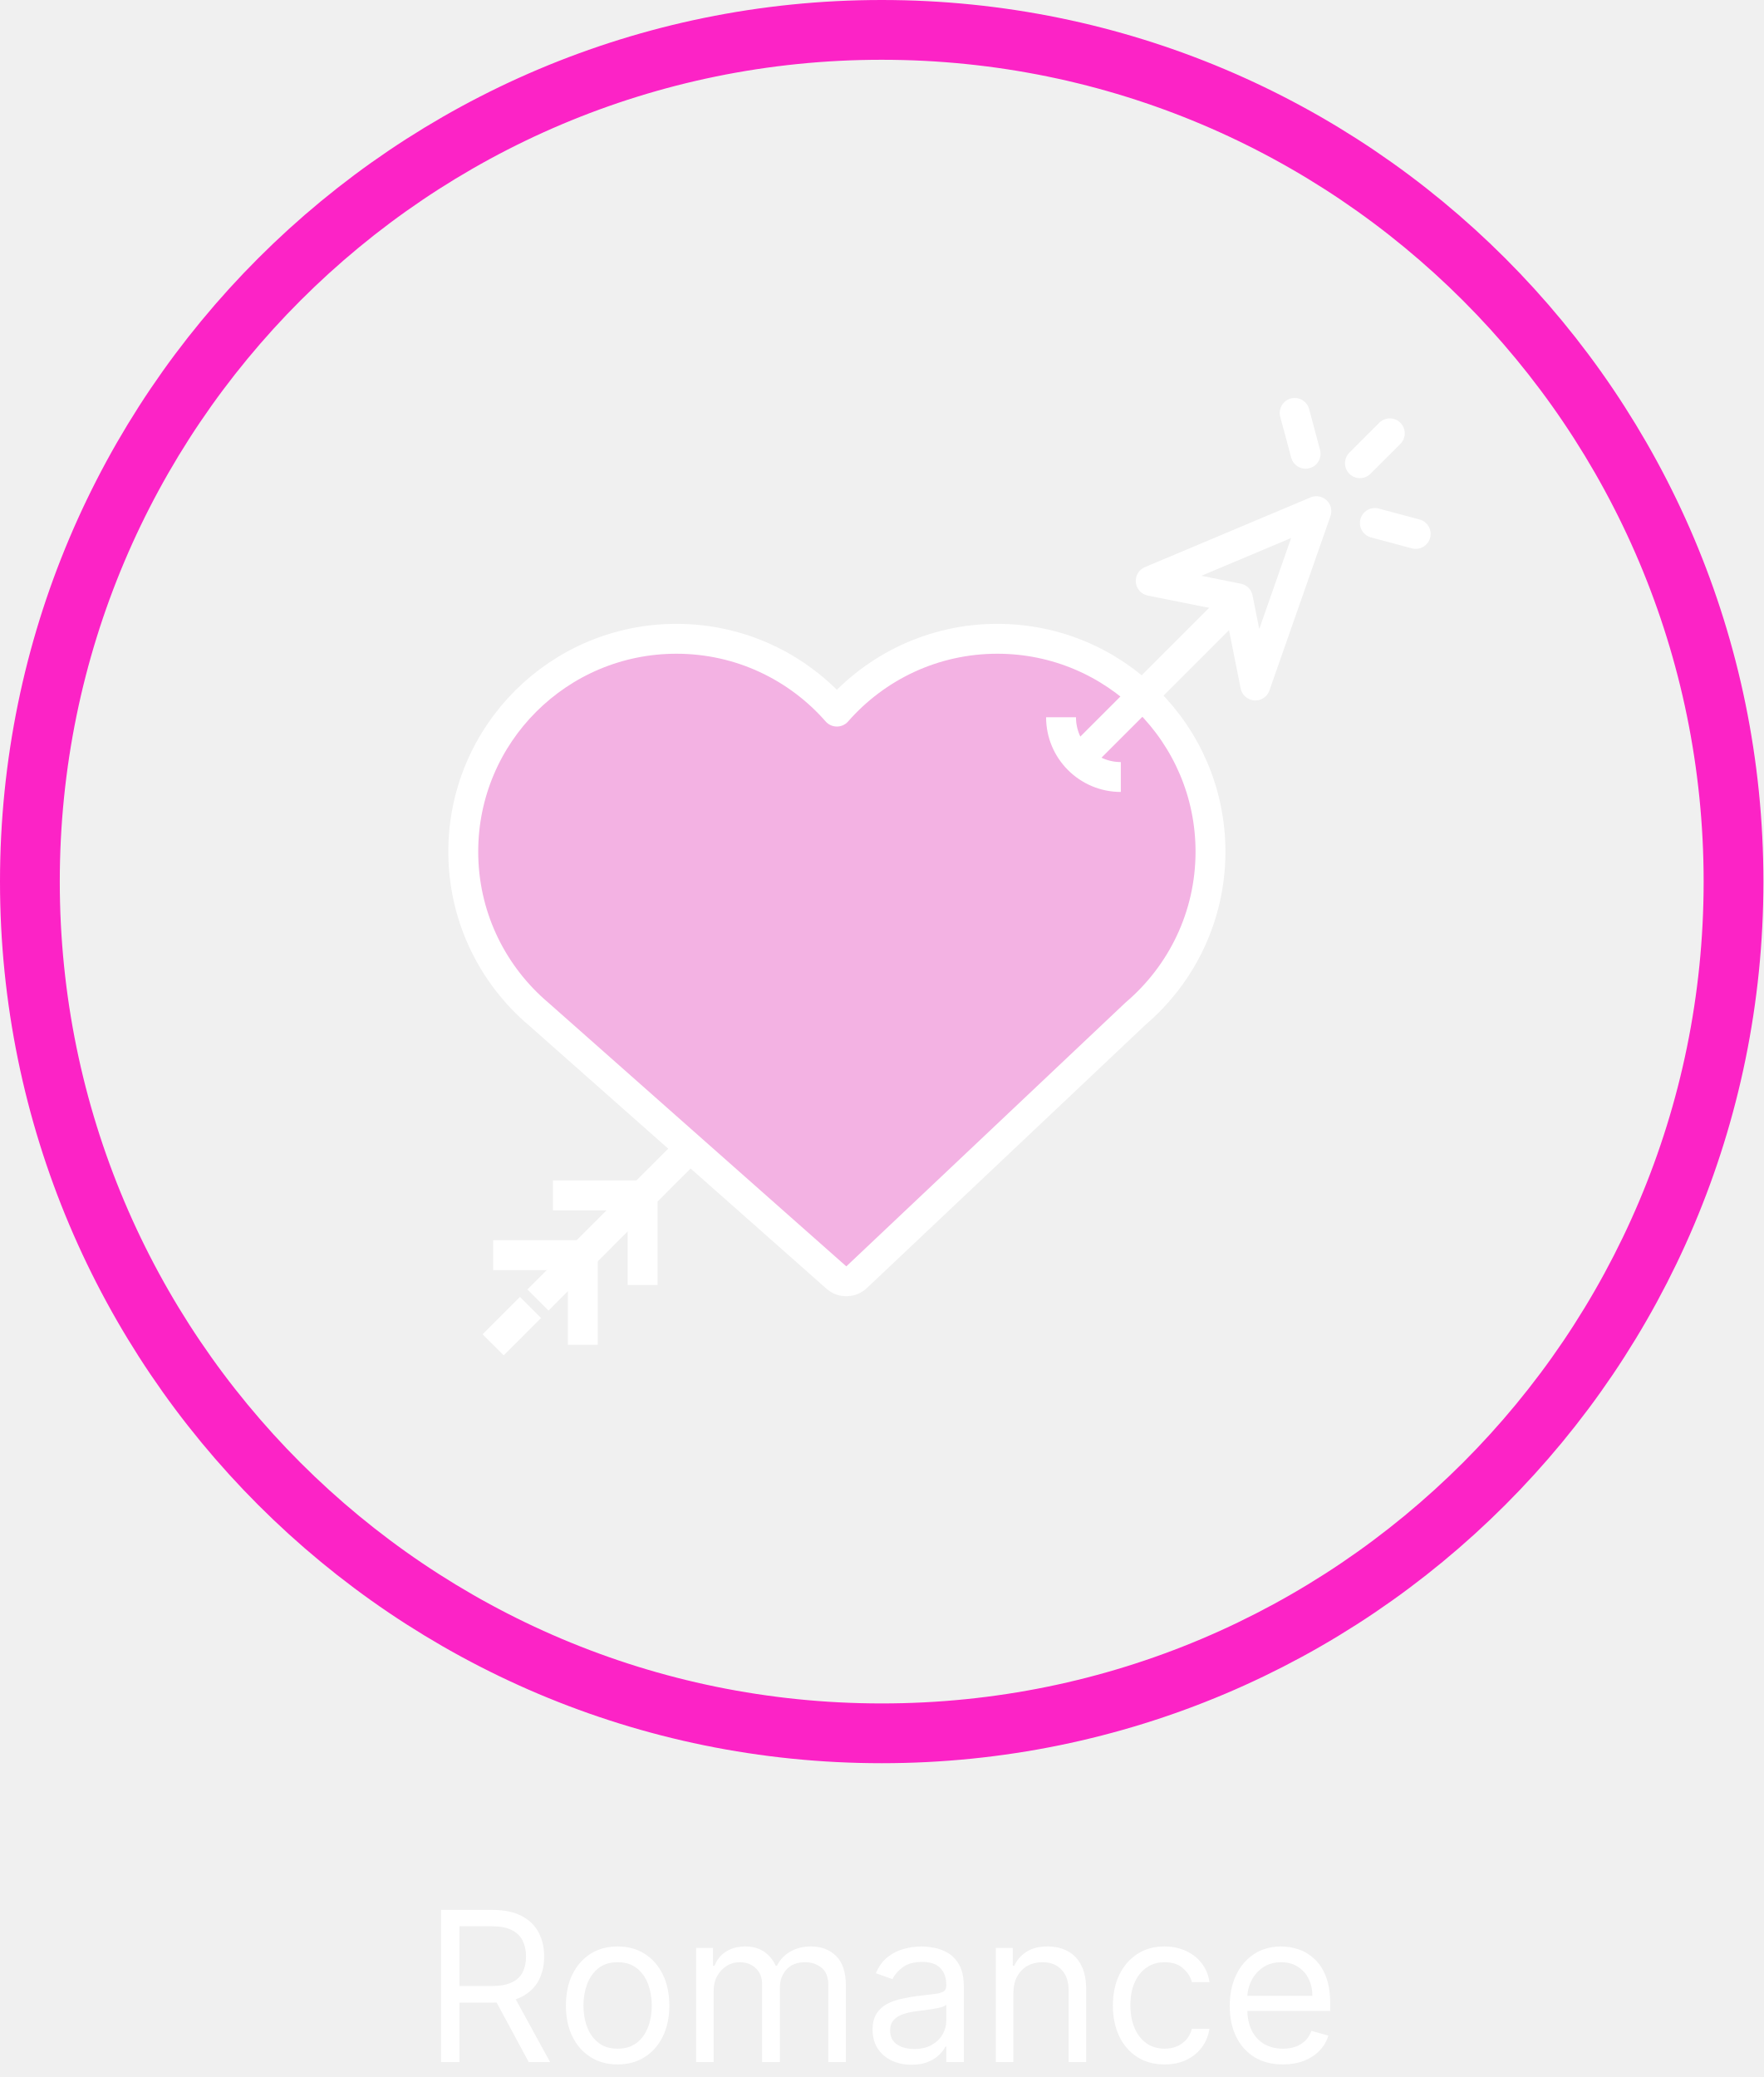
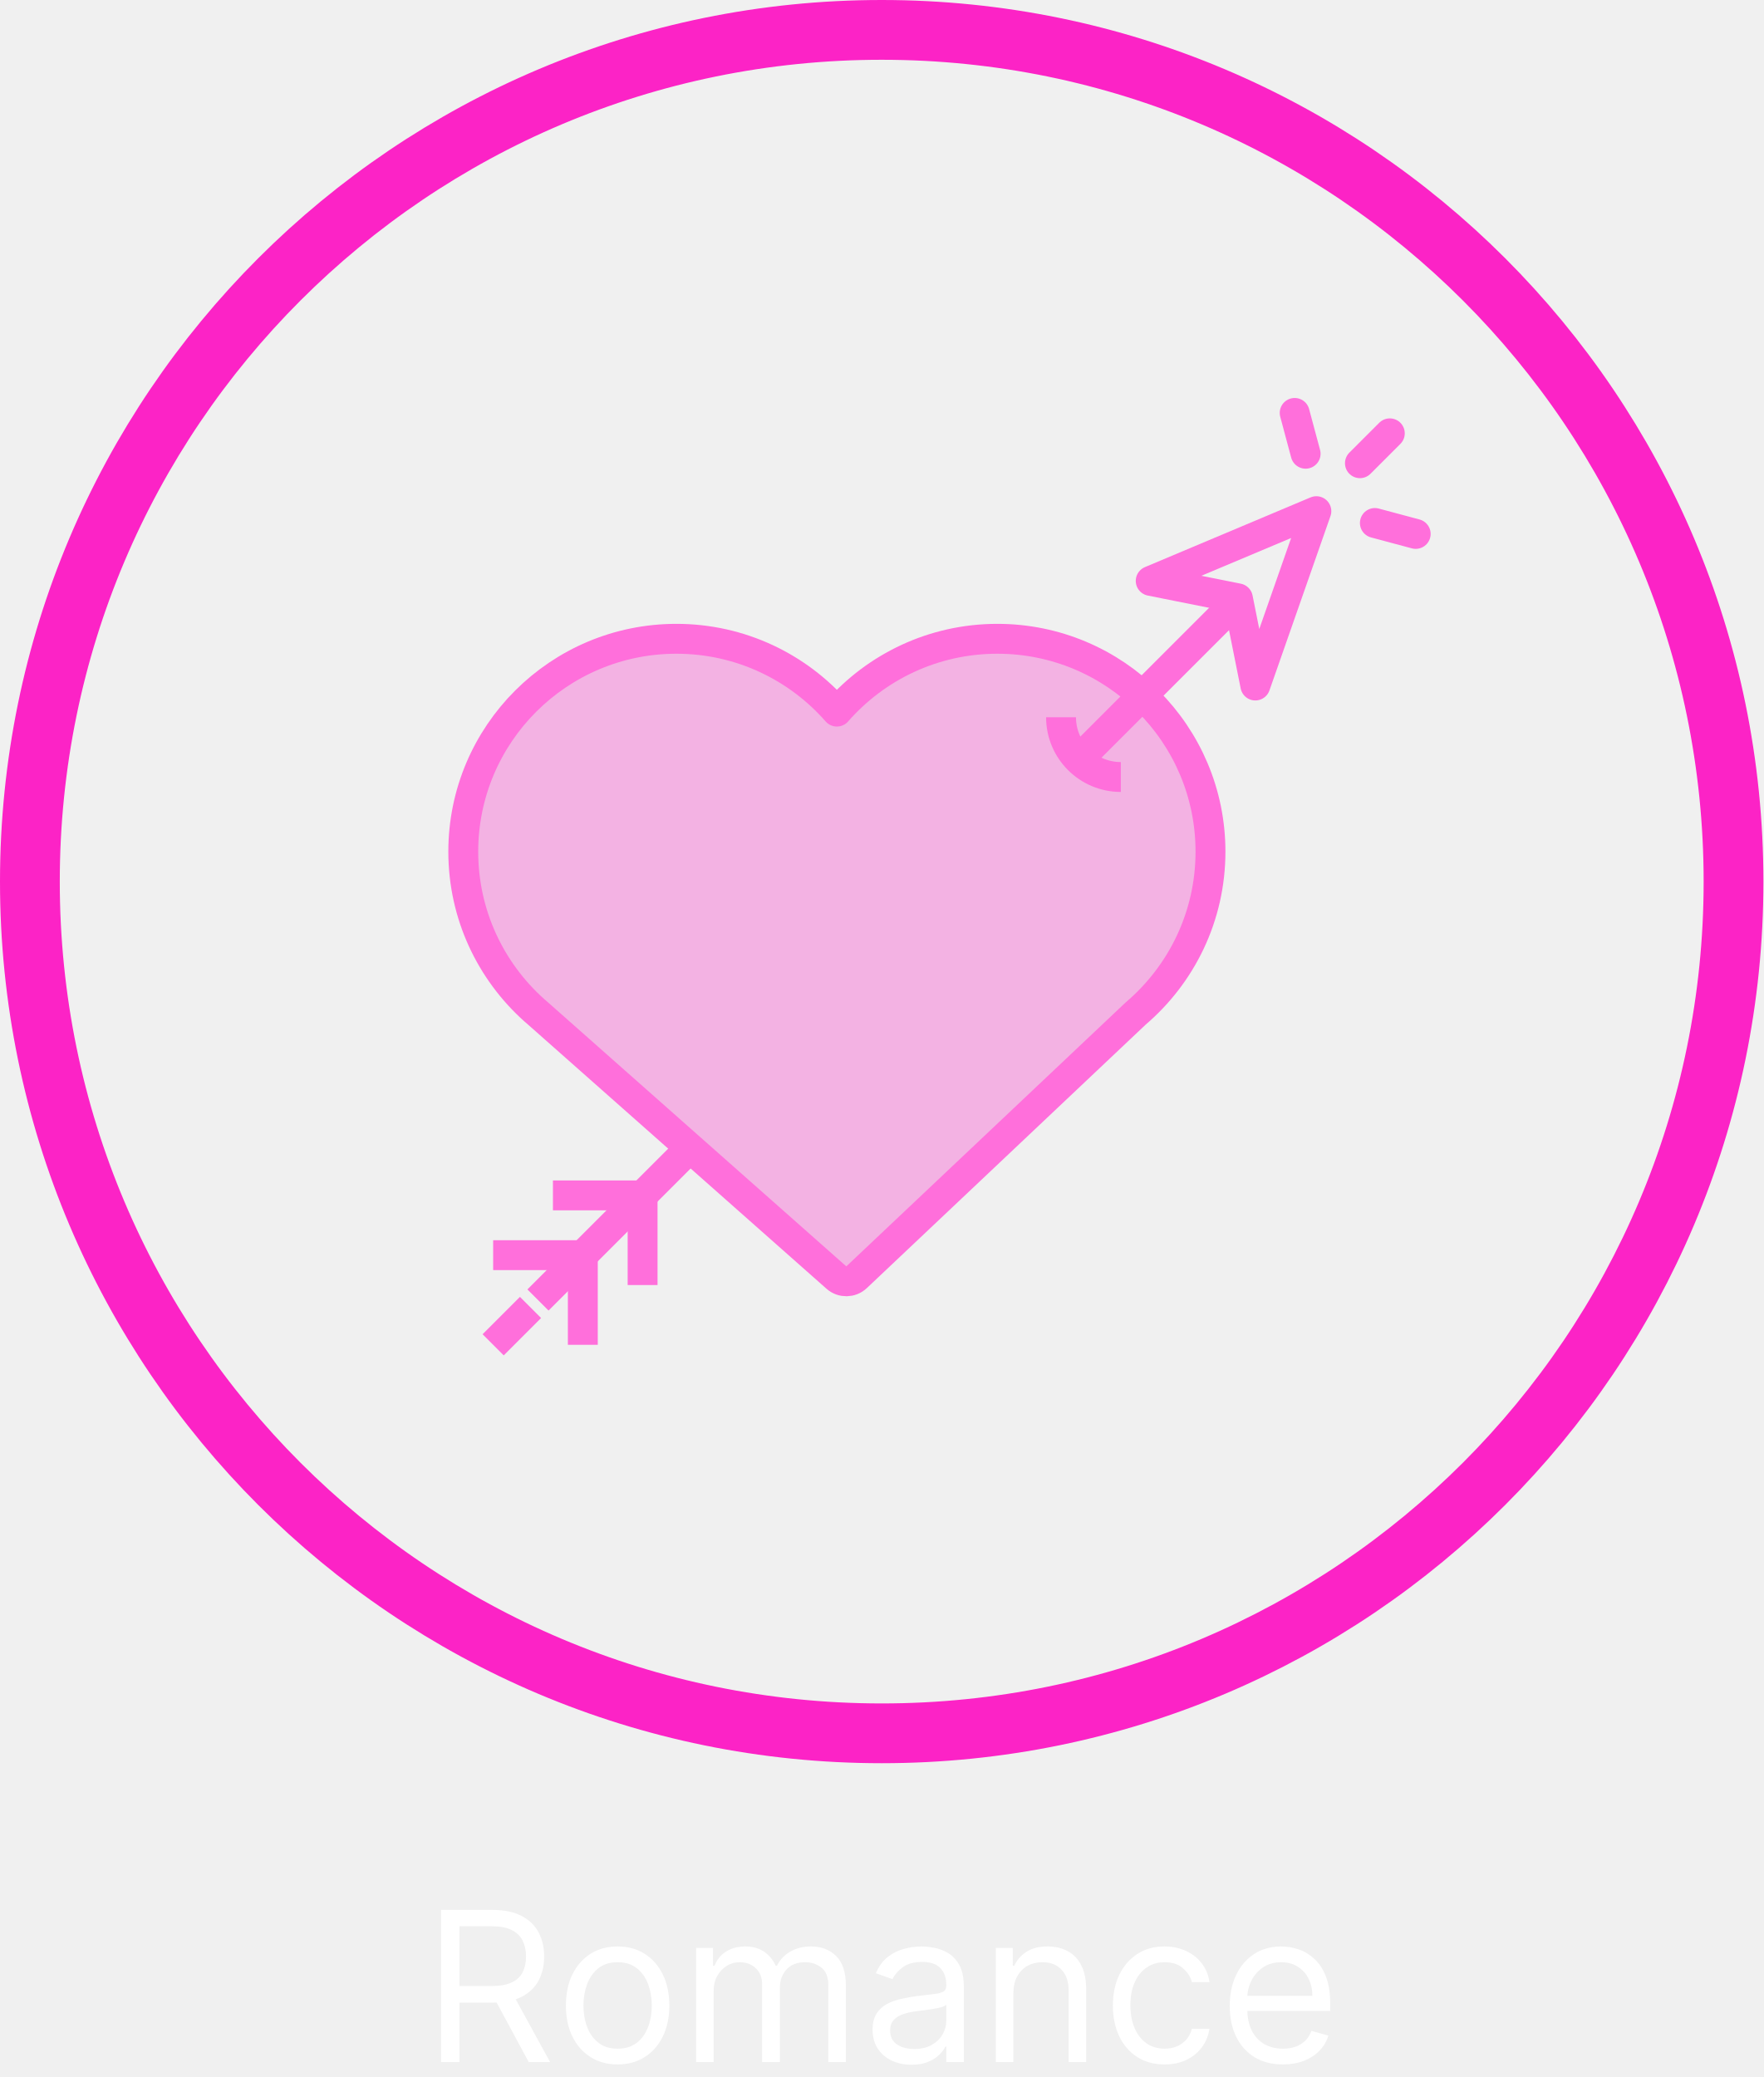
<svg xmlns="http://www.w3.org/2000/svg" width="118" height="139" viewBox="0 0 118 139" fill="none">
  <circle cx="59" cy="59" r="57" stroke="#FC23C6" stroke-width="4" />
  <path d="M29.512 138V127.818H32.953C33.748 127.818 34.401 127.954 34.911 128.226C35.422 128.494 35.8 128.864 36.045 129.335C36.29 129.805 36.413 130.34 36.413 130.94C36.413 131.54 36.29 132.072 36.045 132.536C35.8 133 35.423 133.365 34.916 133.63C34.409 133.892 33.761 134.023 32.972 134.023H30.188V132.909H32.933C33.476 132.909 33.914 132.83 34.245 132.67C34.58 132.511 34.822 132.286 34.971 131.994C35.123 131.699 35.2 131.348 35.2 130.94C35.2 130.533 35.123 130.176 34.971 129.871C34.819 129.567 34.575 129.331 34.24 129.165C33.906 128.996 33.463 128.912 32.913 128.912H30.745V138H29.512ZM34.305 133.426L36.81 138H35.379L32.913 133.426H34.305ZM41.328 138.159C40.639 138.159 40.034 137.995 39.514 137.667C38.997 137.339 38.592 136.88 38.301 136.29C38.012 135.7 37.868 135.01 37.868 134.222C37.868 133.426 38.012 132.732 38.301 132.138C38.592 131.545 38.997 131.085 39.514 130.756C40.034 130.428 40.639 130.264 41.328 130.264C42.018 130.264 42.621 130.428 43.138 130.756C43.658 131.085 44.063 131.545 44.351 132.138C44.643 132.732 44.789 133.426 44.789 134.222C44.789 135.01 44.643 135.7 44.351 136.29C44.063 136.88 43.658 137.339 43.138 137.667C42.621 137.995 42.018 138.159 41.328 138.159ZM41.328 137.105C41.852 137.105 42.283 136.971 42.621 136.702C42.959 136.434 43.209 136.081 43.372 135.643C43.534 135.206 43.615 134.732 43.615 134.222C43.615 133.711 43.534 133.236 43.372 132.795C43.209 132.354 42.959 131.998 42.621 131.726C42.283 131.454 41.852 131.318 41.328 131.318C40.805 131.318 40.374 131.454 40.036 131.726C39.698 131.998 39.448 132.354 39.285 132.795C39.123 133.236 39.041 133.711 39.041 134.222C39.041 134.732 39.123 135.206 39.285 135.643C39.448 136.081 39.698 136.434 40.036 136.702C40.374 136.971 40.805 137.105 41.328 137.105ZM46.58 138V130.364H47.713V131.557H47.813C47.972 131.149 48.229 130.833 48.583 130.607C48.938 130.379 49.364 130.264 49.861 130.264C50.365 130.264 50.784 130.379 51.119 130.607C51.457 130.833 51.72 131.149 51.909 131.557H51.989C52.184 131.162 52.478 130.849 52.869 130.617C53.26 130.382 53.729 130.264 54.276 130.264C54.959 130.264 55.517 130.478 55.951 130.906C56.385 131.33 56.602 131.991 56.602 132.889V138H55.429V132.889C55.429 132.326 55.275 131.923 54.967 131.681C54.659 131.439 54.296 131.318 53.878 131.318C53.341 131.318 52.925 131.481 52.63 131.805C52.335 132.127 52.188 132.535 52.188 133.028V138H50.995V132.77C50.995 132.336 50.854 131.986 50.572 131.721C50.29 131.452 49.927 131.318 49.483 131.318C49.178 131.318 48.893 131.399 48.628 131.562C48.366 131.724 48.154 131.95 47.992 132.238C47.833 132.523 47.753 132.853 47.753 133.227V138H46.58ZM60.995 138.179C60.511 138.179 60.072 138.088 59.677 137.906C59.283 137.72 58.97 137.453 58.738 137.105C58.506 136.754 58.39 136.33 58.39 135.832C58.39 135.395 58.476 135.04 58.648 134.768C58.821 134.493 59.051 134.278 59.339 134.122C59.628 133.966 59.946 133.85 60.294 133.774C60.645 133.695 60.998 133.632 61.353 133.585C61.817 133.526 62.193 133.481 62.481 133.451C62.773 133.418 62.985 133.363 63.118 133.287C63.254 133.211 63.322 133.078 63.322 132.889V132.849C63.322 132.359 63.187 131.978 62.919 131.706C62.654 131.434 62.251 131.298 61.711 131.298C61.151 131.298 60.712 131.421 60.393 131.666C60.075 131.911 59.851 132.173 59.722 132.452L58.608 132.054C58.807 131.59 59.072 131.229 59.404 130.97C59.739 130.708 60.103 130.526 60.498 130.423C60.895 130.317 61.286 130.264 61.671 130.264C61.916 130.264 62.198 130.294 62.516 130.354C62.838 130.41 63.148 130.528 63.446 130.707C63.748 130.886 63.998 131.156 64.197 131.517C64.395 131.878 64.495 132.362 64.495 132.969V138H63.322V136.966H63.262C63.182 137.132 63.05 137.309 62.864 137.498C62.679 137.687 62.432 137.848 62.123 137.98C61.815 138.113 61.439 138.179 60.995 138.179ZM61.174 137.125C61.638 137.125 62.029 137.034 62.347 136.852C62.669 136.669 62.911 136.434 63.073 136.146C63.239 135.857 63.322 135.554 63.322 135.236V134.162C63.272 134.222 63.163 134.276 62.993 134.326C62.828 134.372 62.636 134.414 62.417 134.45C62.201 134.483 61.991 134.513 61.785 134.54C61.583 134.563 61.419 134.583 61.293 134.599C60.988 134.639 60.703 134.704 60.438 134.793C60.176 134.879 59.964 135.01 59.802 135.186C59.643 135.358 59.563 135.594 59.563 135.892C59.563 136.3 59.714 136.608 60.015 136.817C60.32 137.022 60.706 137.125 61.174 137.125ZM67.81 133.406V138H66.636V130.364H67.77V131.557H67.869C68.048 131.169 68.32 130.857 68.685 130.622C69.049 130.384 69.52 130.264 70.097 130.264C70.614 130.264 71.066 130.37 71.454 130.582C71.842 130.791 72.143 131.109 72.359 131.537C72.574 131.961 72.682 132.498 72.682 133.148V138H71.508V133.227C71.508 132.627 71.353 132.16 71.041 131.825C70.73 131.487 70.302 131.318 69.758 131.318C69.384 131.318 69.049 131.399 68.754 131.562C68.463 131.724 68.232 131.961 68.063 132.273C67.894 132.584 67.81 132.962 67.81 133.406ZM77.928 138.159C77.212 138.159 76.596 137.99 76.079 137.652C75.562 137.314 75.164 136.848 74.885 136.255C74.607 135.662 74.468 134.984 74.468 134.222C74.468 133.446 74.61 132.762 74.895 132.168C75.184 131.572 75.585 131.106 76.099 130.771C76.616 130.433 77.219 130.264 77.908 130.264C78.445 130.264 78.929 130.364 79.36 130.562C79.791 130.761 80.144 131.04 80.419 131.398C80.694 131.756 80.865 132.173 80.931 132.651H79.758C79.668 132.303 79.469 131.994 79.161 131.726C78.856 131.454 78.445 131.318 77.928 131.318C77.471 131.318 77.07 131.437 76.725 131.676C76.384 131.911 76.117 132.245 75.924 132.675C75.736 133.103 75.641 133.605 75.641 134.182C75.641 134.772 75.734 135.286 75.92 135.723C76.109 136.161 76.374 136.5 76.715 136.742C77.06 136.984 77.464 137.105 77.928 137.105C78.233 137.105 78.51 137.052 78.758 136.946C79.007 136.84 79.217 136.688 79.39 136.489C79.562 136.29 79.685 136.051 79.758 135.773H80.931C80.865 136.223 80.701 136.629 80.439 136.991C80.18 137.349 79.837 137.634 79.41 137.846C78.985 138.055 78.492 138.159 77.928 138.159ZM85.848 138.159C85.112 138.159 84.477 137.997 83.944 137.672C83.413 137.344 83.004 136.886 82.716 136.3C82.431 135.71 82.288 135.024 82.288 134.241C82.288 133.459 82.431 132.77 82.716 132.173C83.004 131.573 83.405 131.106 83.919 130.771C84.436 130.433 85.039 130.264 85.728 130.264C86.126 130.264 86.519 130.33 86.907 130.463C87.295 130.596 87.648 130.811 87.966 131.109C88.284 131.404 88.537 131.795 88.726 132.283C88.915 132.77 89.01 133.37 89.01 134.082V134.58H83.123V133.565H87.817C87.817 133.134 87.73 132.75 87.558 132.412C87.389 132.074 87.147 131.807 86.832 131.612C86.521 131.416 86.153 131.318 85.728 131.318C85.261 131.318 84.857 131.434 84.515 131.666C84.177 131.895 83.917 132.193 83.735 132.561C83.553 132.929 83.462 133.323 83.462 133.744V134.42C83.462 134.997 83.561 135.486 83.76 135.887C83.962 136.285 84.242 136.588 84.6 136.797C84.958 137.002 85.374 137.105 85.848 137.105C86.156 137.105 86.434 137.062 86.683 136.976C86.935 136.886 87.152 136.754 87.334 136.578C87.517 136.399 87.657 136.177 87.757 135.912L88.89 136.23C88.771 136.615 88.571 136.953 88.289 137.244C88.007 137.533 87.659 137.758 87.245 137.92C86.831 138.08 86.365 138.159 85.848 138.159Z" fill="white" />
-   <path d="M66.737 42.75C74.613 42.75 81 49.127 81 56.996C81 61.336 79.053 65.219 75.992 67.83L57.318 85.477C56.942 85.832 56.356 85.842 55.969 85.499L36.03 67.851L35.745 67.603C32.836 64.996 31 61.211 31 56.996C31 49.127 37.387 42.75 45.263 42.75C49.547 42.75 53.387 44.639 56 47.623C58.613 44.639 62.453 42.75 66.737 42.75Z" fill="#FC23C6" fill-opacity="0.3" stroke="white" stroke-width="2" stroke-linecap="round" stroke-linejoin="round" />
-   <path d="M72 51L82.5 40.5" stroke="white" stroke-width="2" />
-   <path d="M88.085 34.209L77 38.876L82.834 40.043L84.001 45.877L88.085 34.209Z" stroke="white" stroke-width="2" stroke-linejoin="round" />
-   <path d="M75 52C72.791 52 71 50.209 71 48" stroke="white" stroke-width="2" />
-   <path d="M91 31L93 29" stroke="white" stroke-width="2" stroke-linecap="round" />
-   <path d="M87.366 30.366L86.634 27.634" stroke="white" stroke-width="2" stroke-linecap="round" />
-   <path d="M94.732 35.732L92 35" stroke="white" stroke-width="2" stroke-linecap="round" />
-   <path d="M36 87L46 77" stroke="white" stroke-width="2" />
-   <path d="M33 90L35.5 87.5" stroke="white" stroke-width="2" />
-   <path d="M33 84H39V89.999" stroke="white" stroke-width="2" />
-   <path d="M37 80H43V85.999" stroke="white" stroke-width="2" />
+   <path d="M66.737 42.75C74.613 42.75 81 49.127 81 56.996C81 61.336 79.053 65.219 75.992 67.83L57.318 85.477C56.942 85.832 56.356 85.842 55.969 85.499L36.03 67.851L35.745 67.603C32.836 64.996 31 61.211 31 56.996C31 49.127 37.387 42.75 45.263 42.75C49.547 42.75 53.387 44.639 56 47.623C58.613 44.639 62.453 42.75 66.737 42.75Z" fill="#FC23C6" fill-opacity="0.3" stroke="#FF6FDB" stroke-width="2" stroke-linecap="round" stroke-linejoin="round" />
+   <path d="M72 51L82.5 40.5" stroke="#FF6FDB" stroke-width="2" />
+   <path d="M88.085 34.209L77 38.876L82.834 40.043L84.001 45.877L88.085 34.209Z" stroke="#FF6FDB" stroke-width="2" stroke-linejoin="round" />
+   <path d="M75 52C72.791 52 71 50.209 71 48" stroke="#FF6FDB" stroke-width="2" />
+   <path d="M91 31L93 29" stroke="#FF6FDB" stroke-width="2" stroke-linecap="round" />
+   <path d="M87.366 30.366L86.634 27.634" stroke="#FF6FDB" stroke-width="2" stroke-linecap="round" />
+   <path d="M94.732 35.732L92 35" stroke="#FF6FDB" stroke-width="2" stroke-linecap="round" />
+   <path d="M36 87L46 77" stroke="#FF6FDB" stroke-width="2" />
+   <path d="M33 90L35.5 87.5" stroke="#FF6FDB" stroke-width="2" />
+   <path d="M33 84H39V89.999" stroke="#FF6FDB" stroke-width="2" />
+   <path d="M37 80H43V85.999" stroke="#FF6FDB" stroke-width="2" />
</svg>
